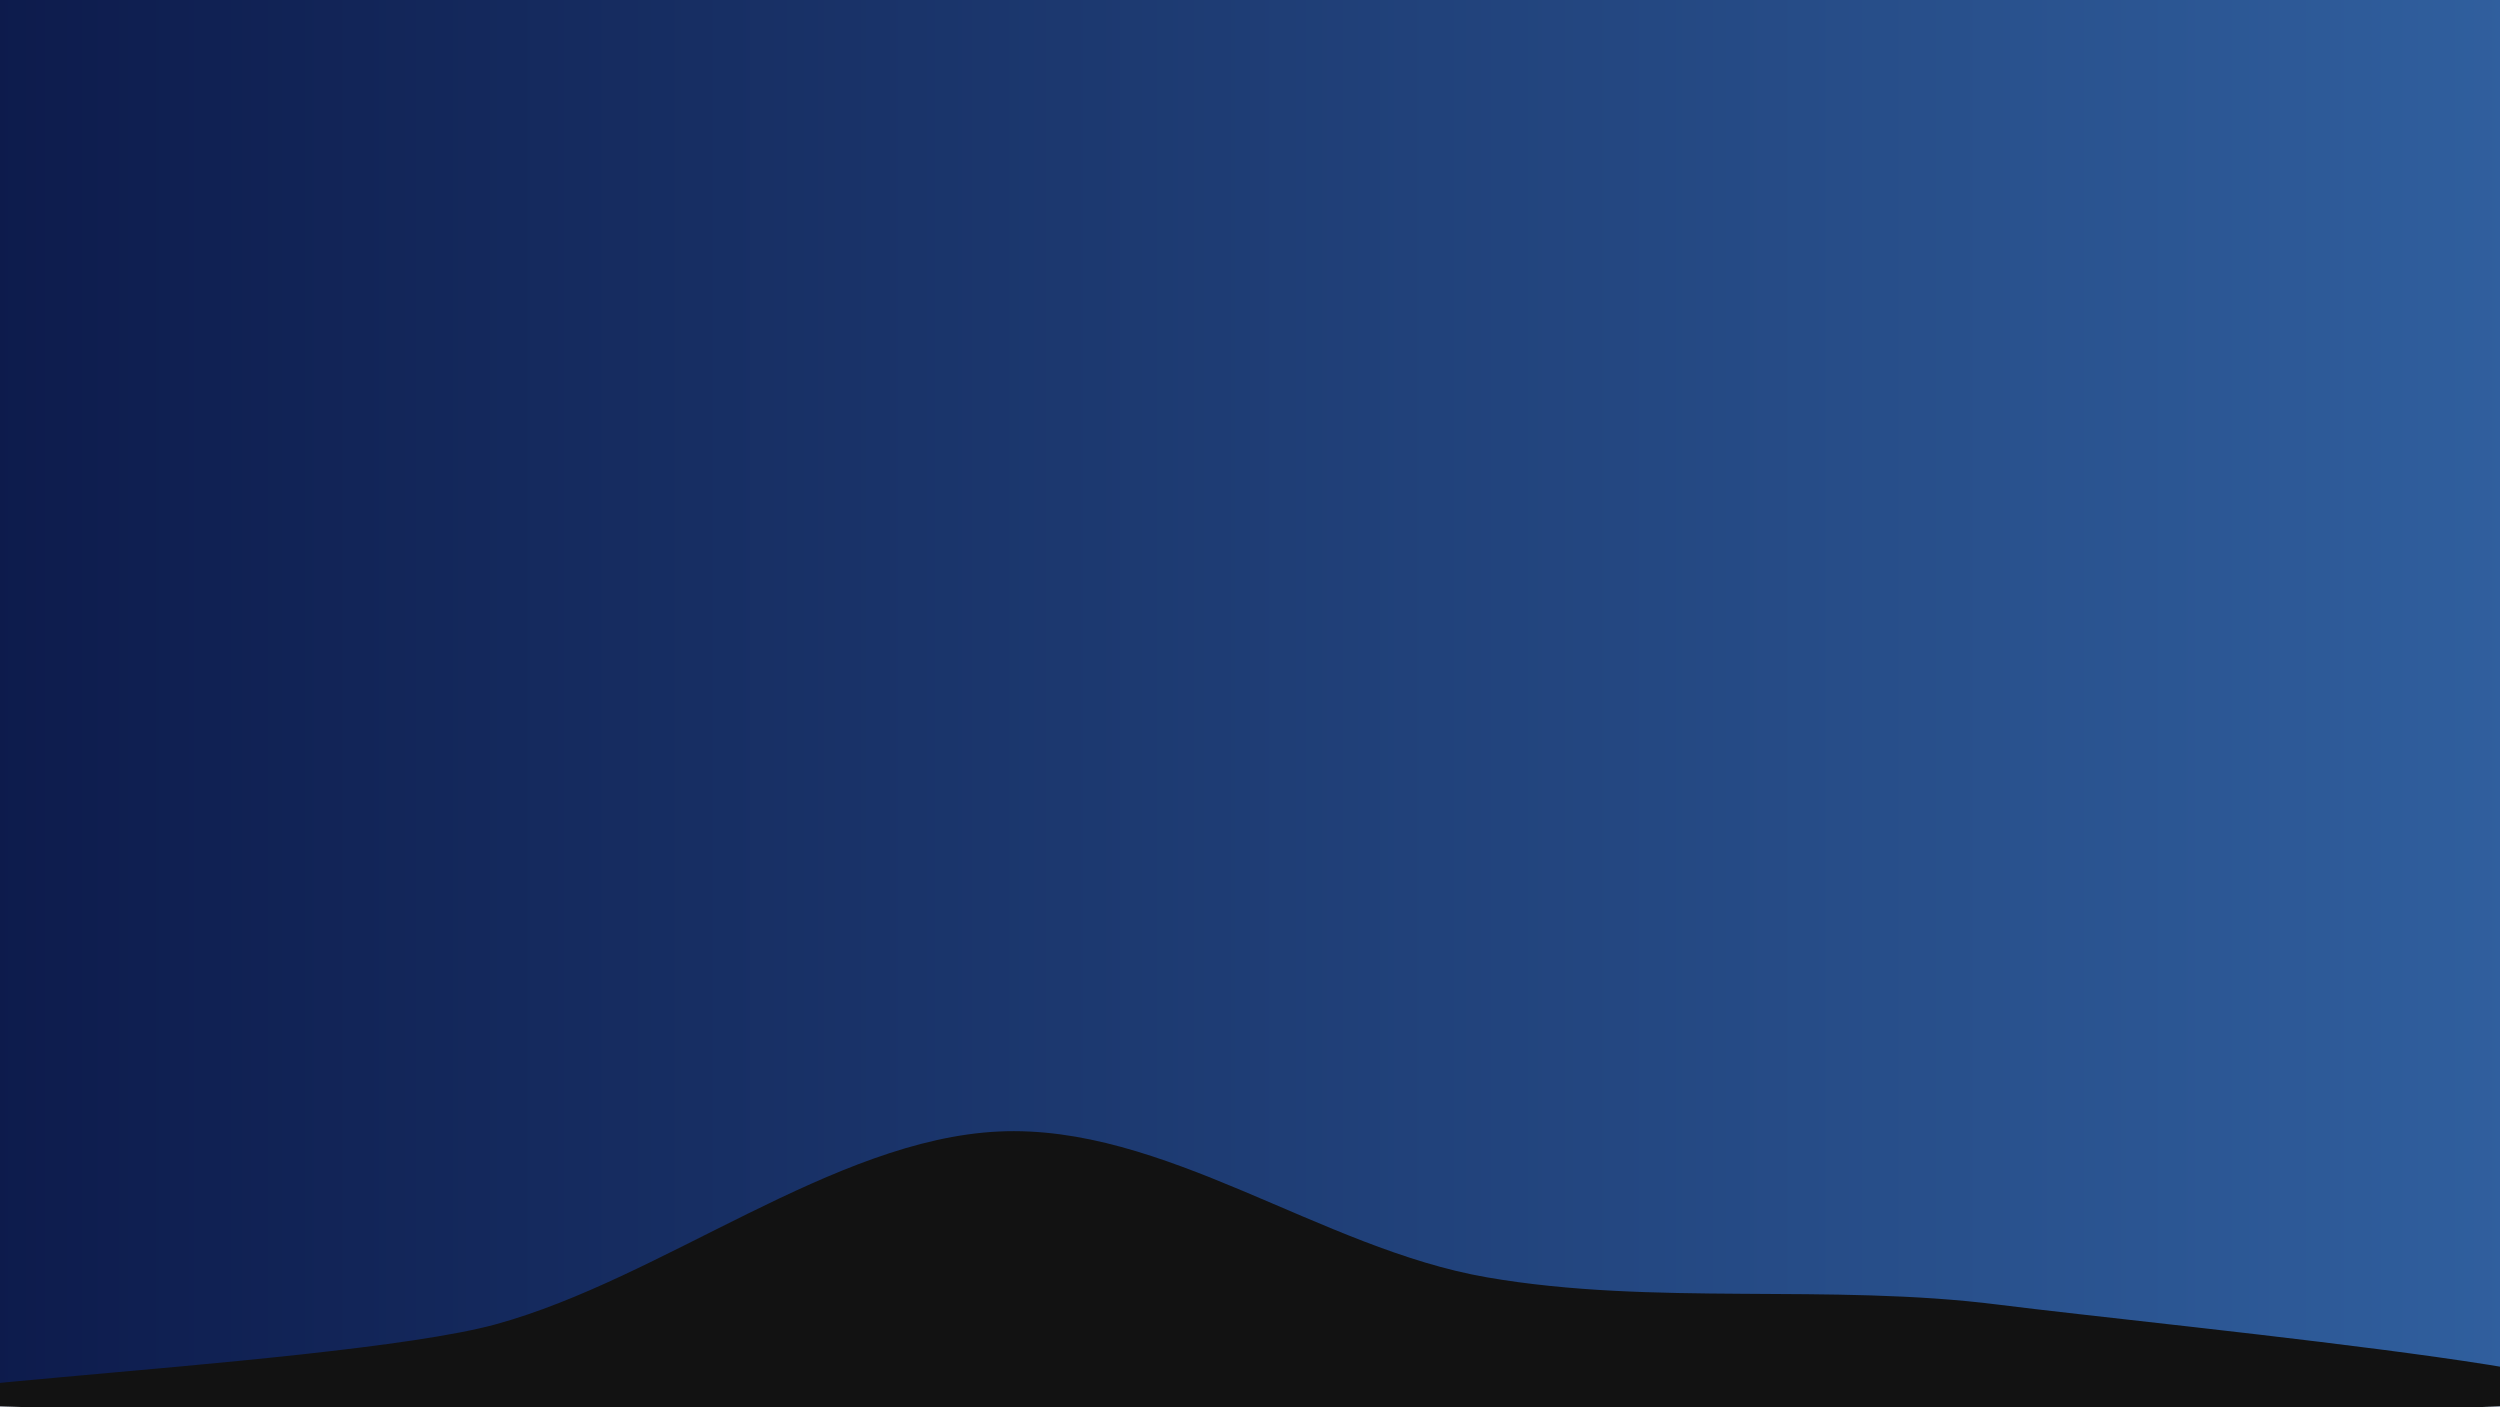
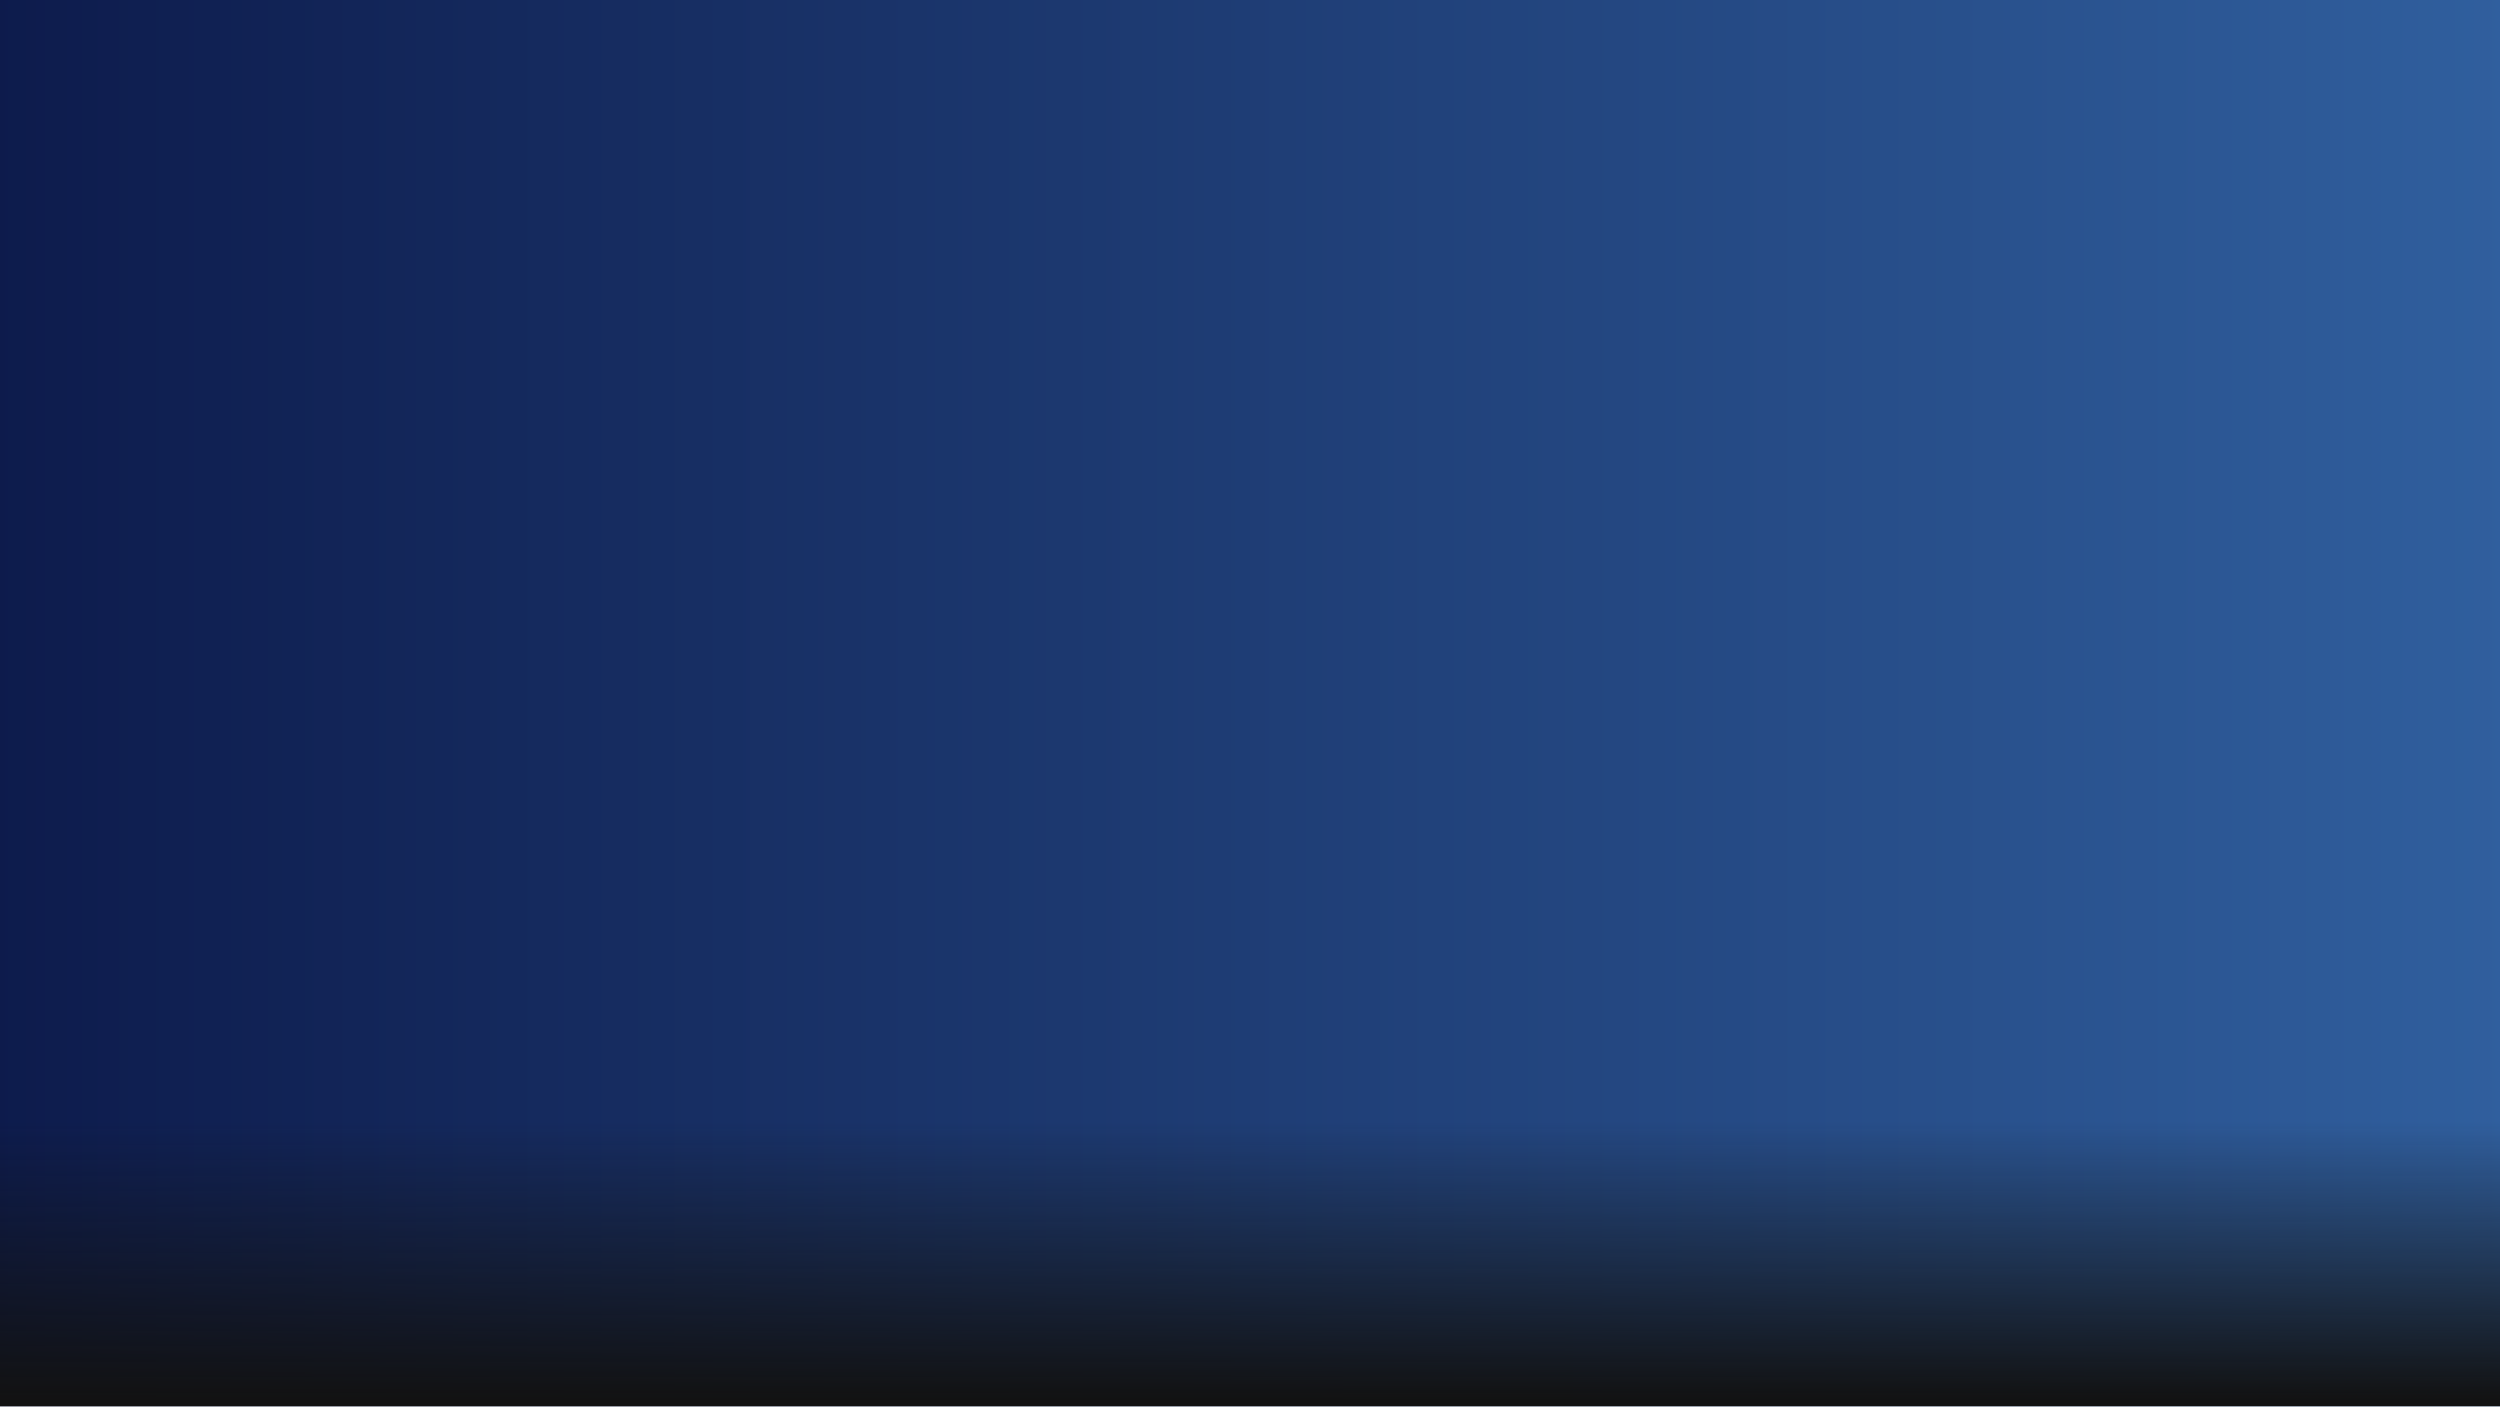
<svg xmlns="http://www.w3.org/2000/svg" width="1920" height="1080" viewBox="0 0 1920 1080">
  <defs>
    <linearGradient id="gradient" x1="0%" y1="0%" x2="100%" y2="0%">
      <stop offset="0%" style="stop-color:#0d1b4c;stop-opacity:1" />
      <stop offset="100%" style="stop-color:#305f9e;stop-opacity:1" />
    </linearGradient>
+     <linearGradient id="fade" x1="0" y1="0" x2="0" y2="1">
+       <stop offset="80%" style="stop-color:#121212;stop-opacity:0" />
+       <stop offset="100%" style="stop-color:#121212;stop-opacity:1" />
+     </linearGradient>
  </defs>
  <rect width="1920" height="1080" fill="url(#gradient)" />
-   <path d="M1920,1080C1664.167,1093,256.5,1090.5,0,1080C-256.5,1069.5,253.167,1052.167,381,1017C508.833,981.833,640.167,875,767,869C893.833,863,1014,958.833,1142,981C1270,1003.167,1405.333,985.5,1535,1002C1664.667,1018.5,2175.833,1067,1920,1080C1664.167,1093,256.5,1090.5,0,1080" fill="#121212" />
+   <rect width="1920" height="1080" fill="url(#fade)" />
</svg>
